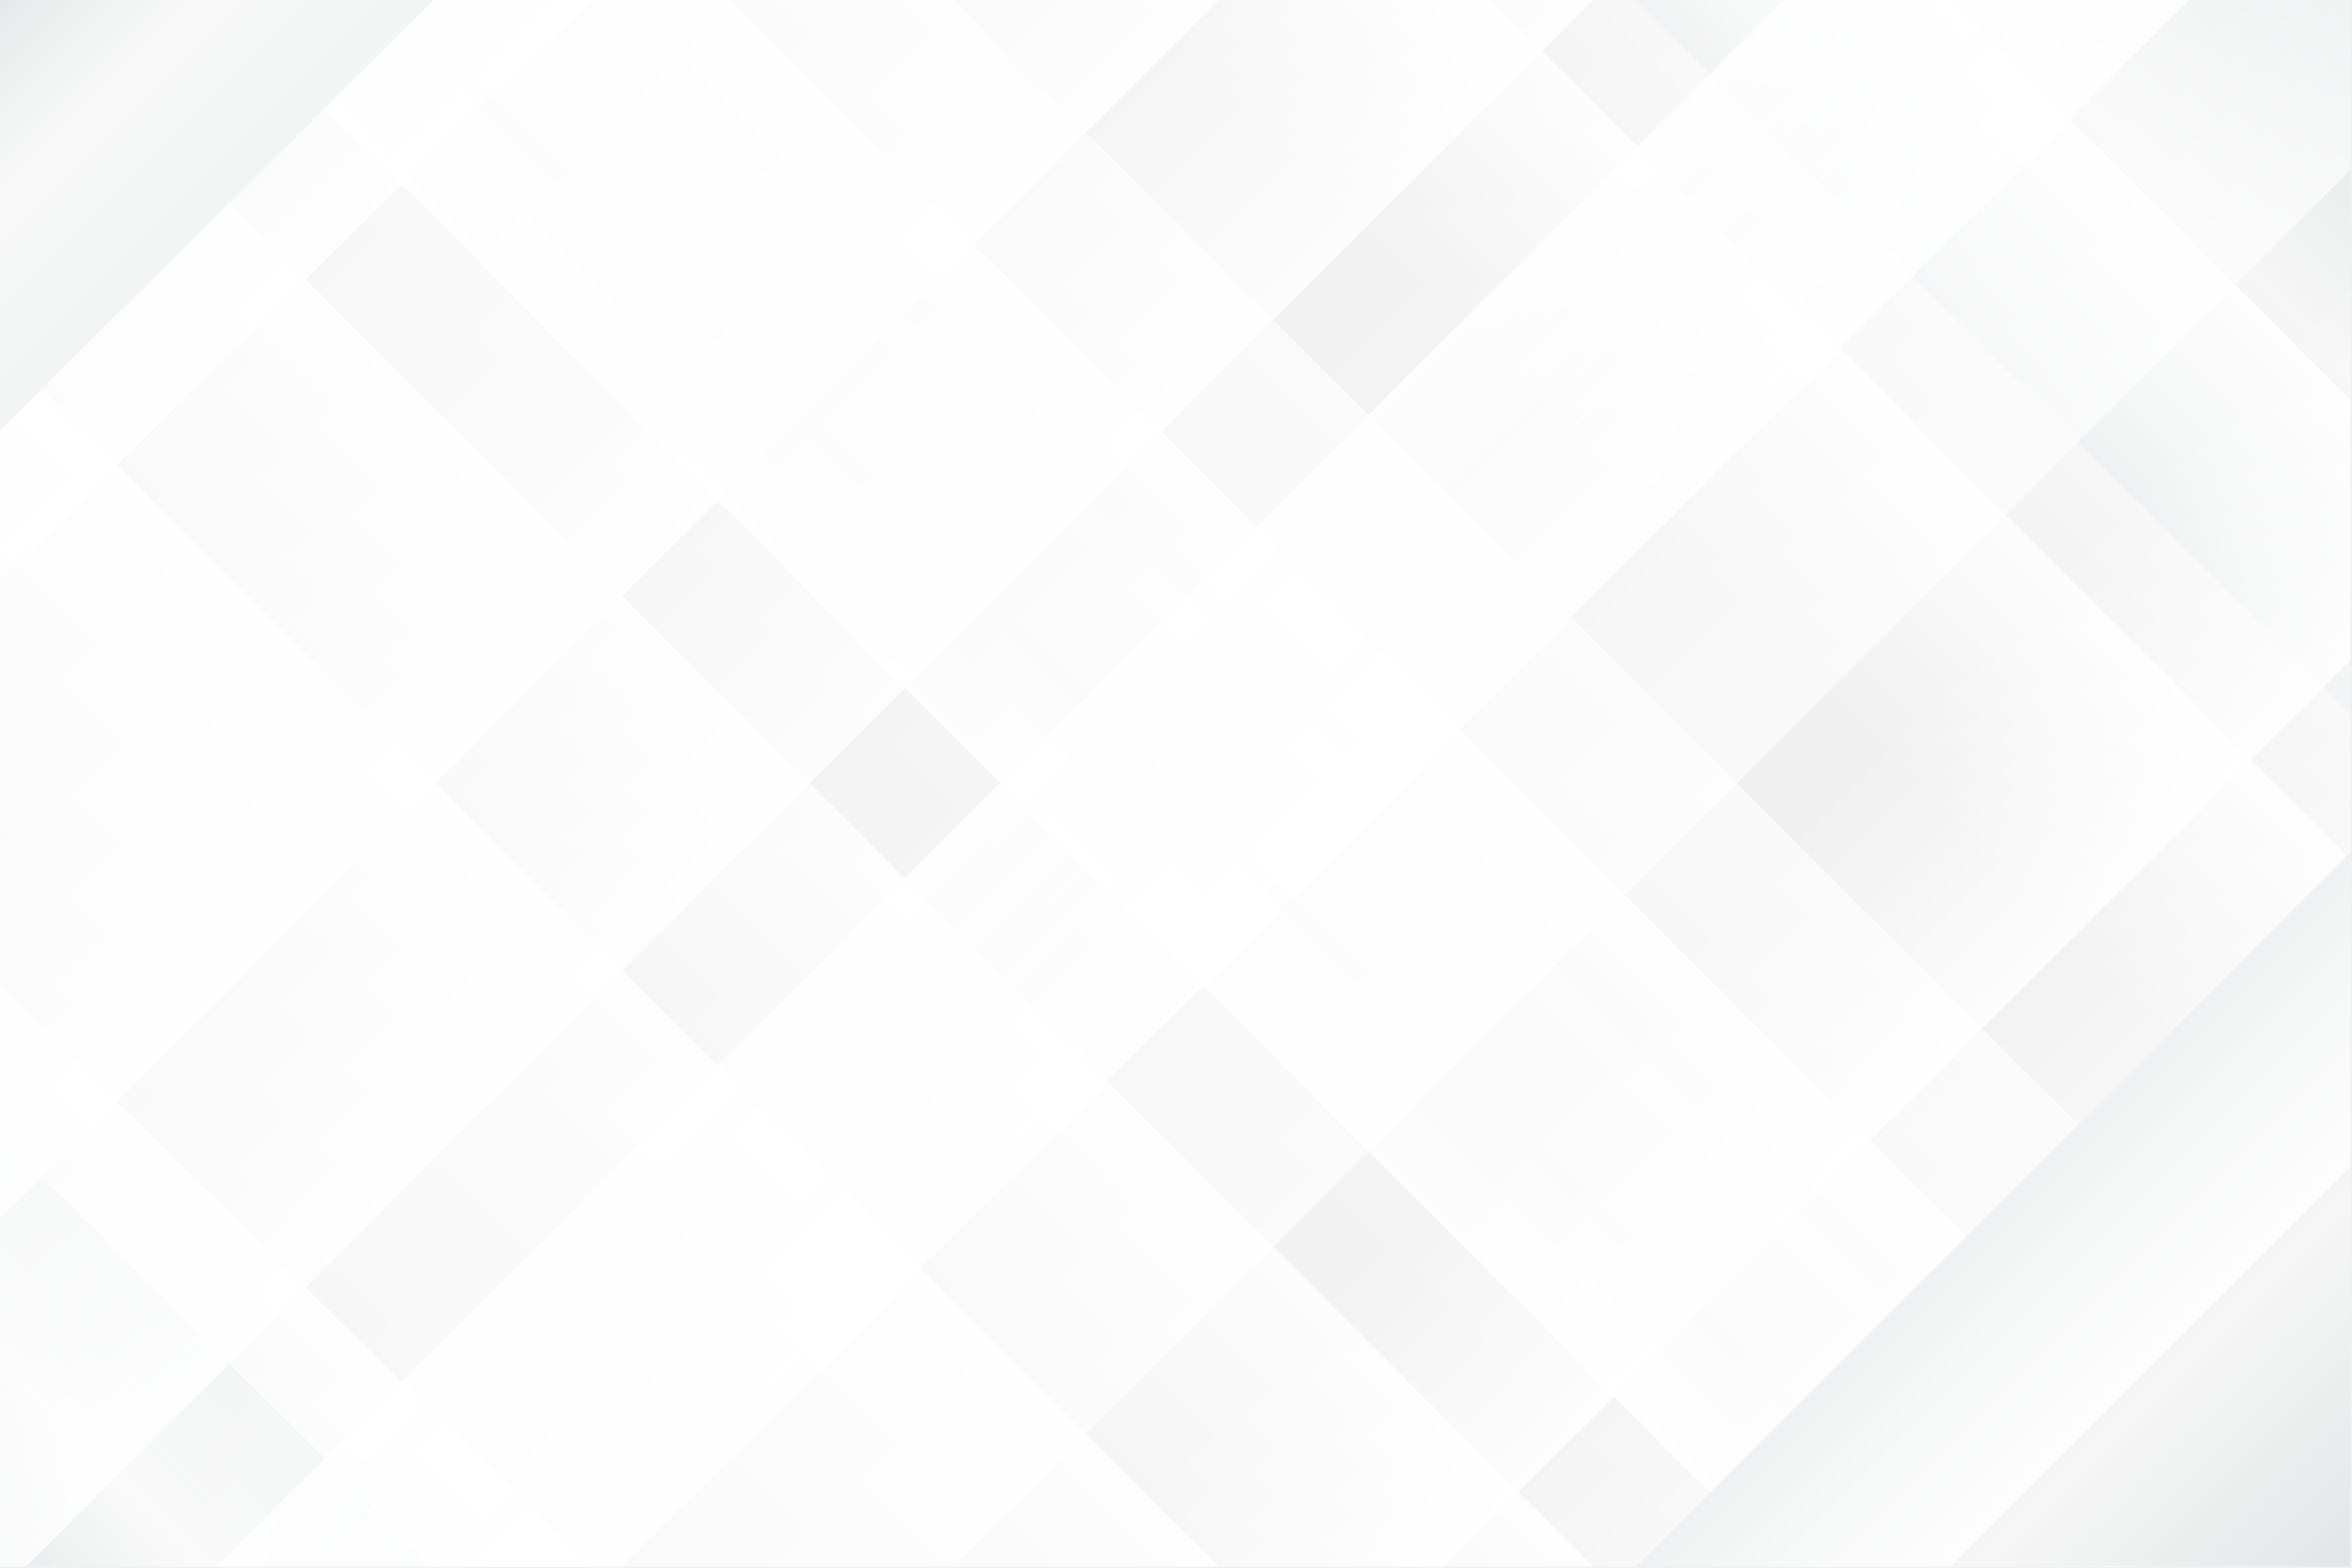
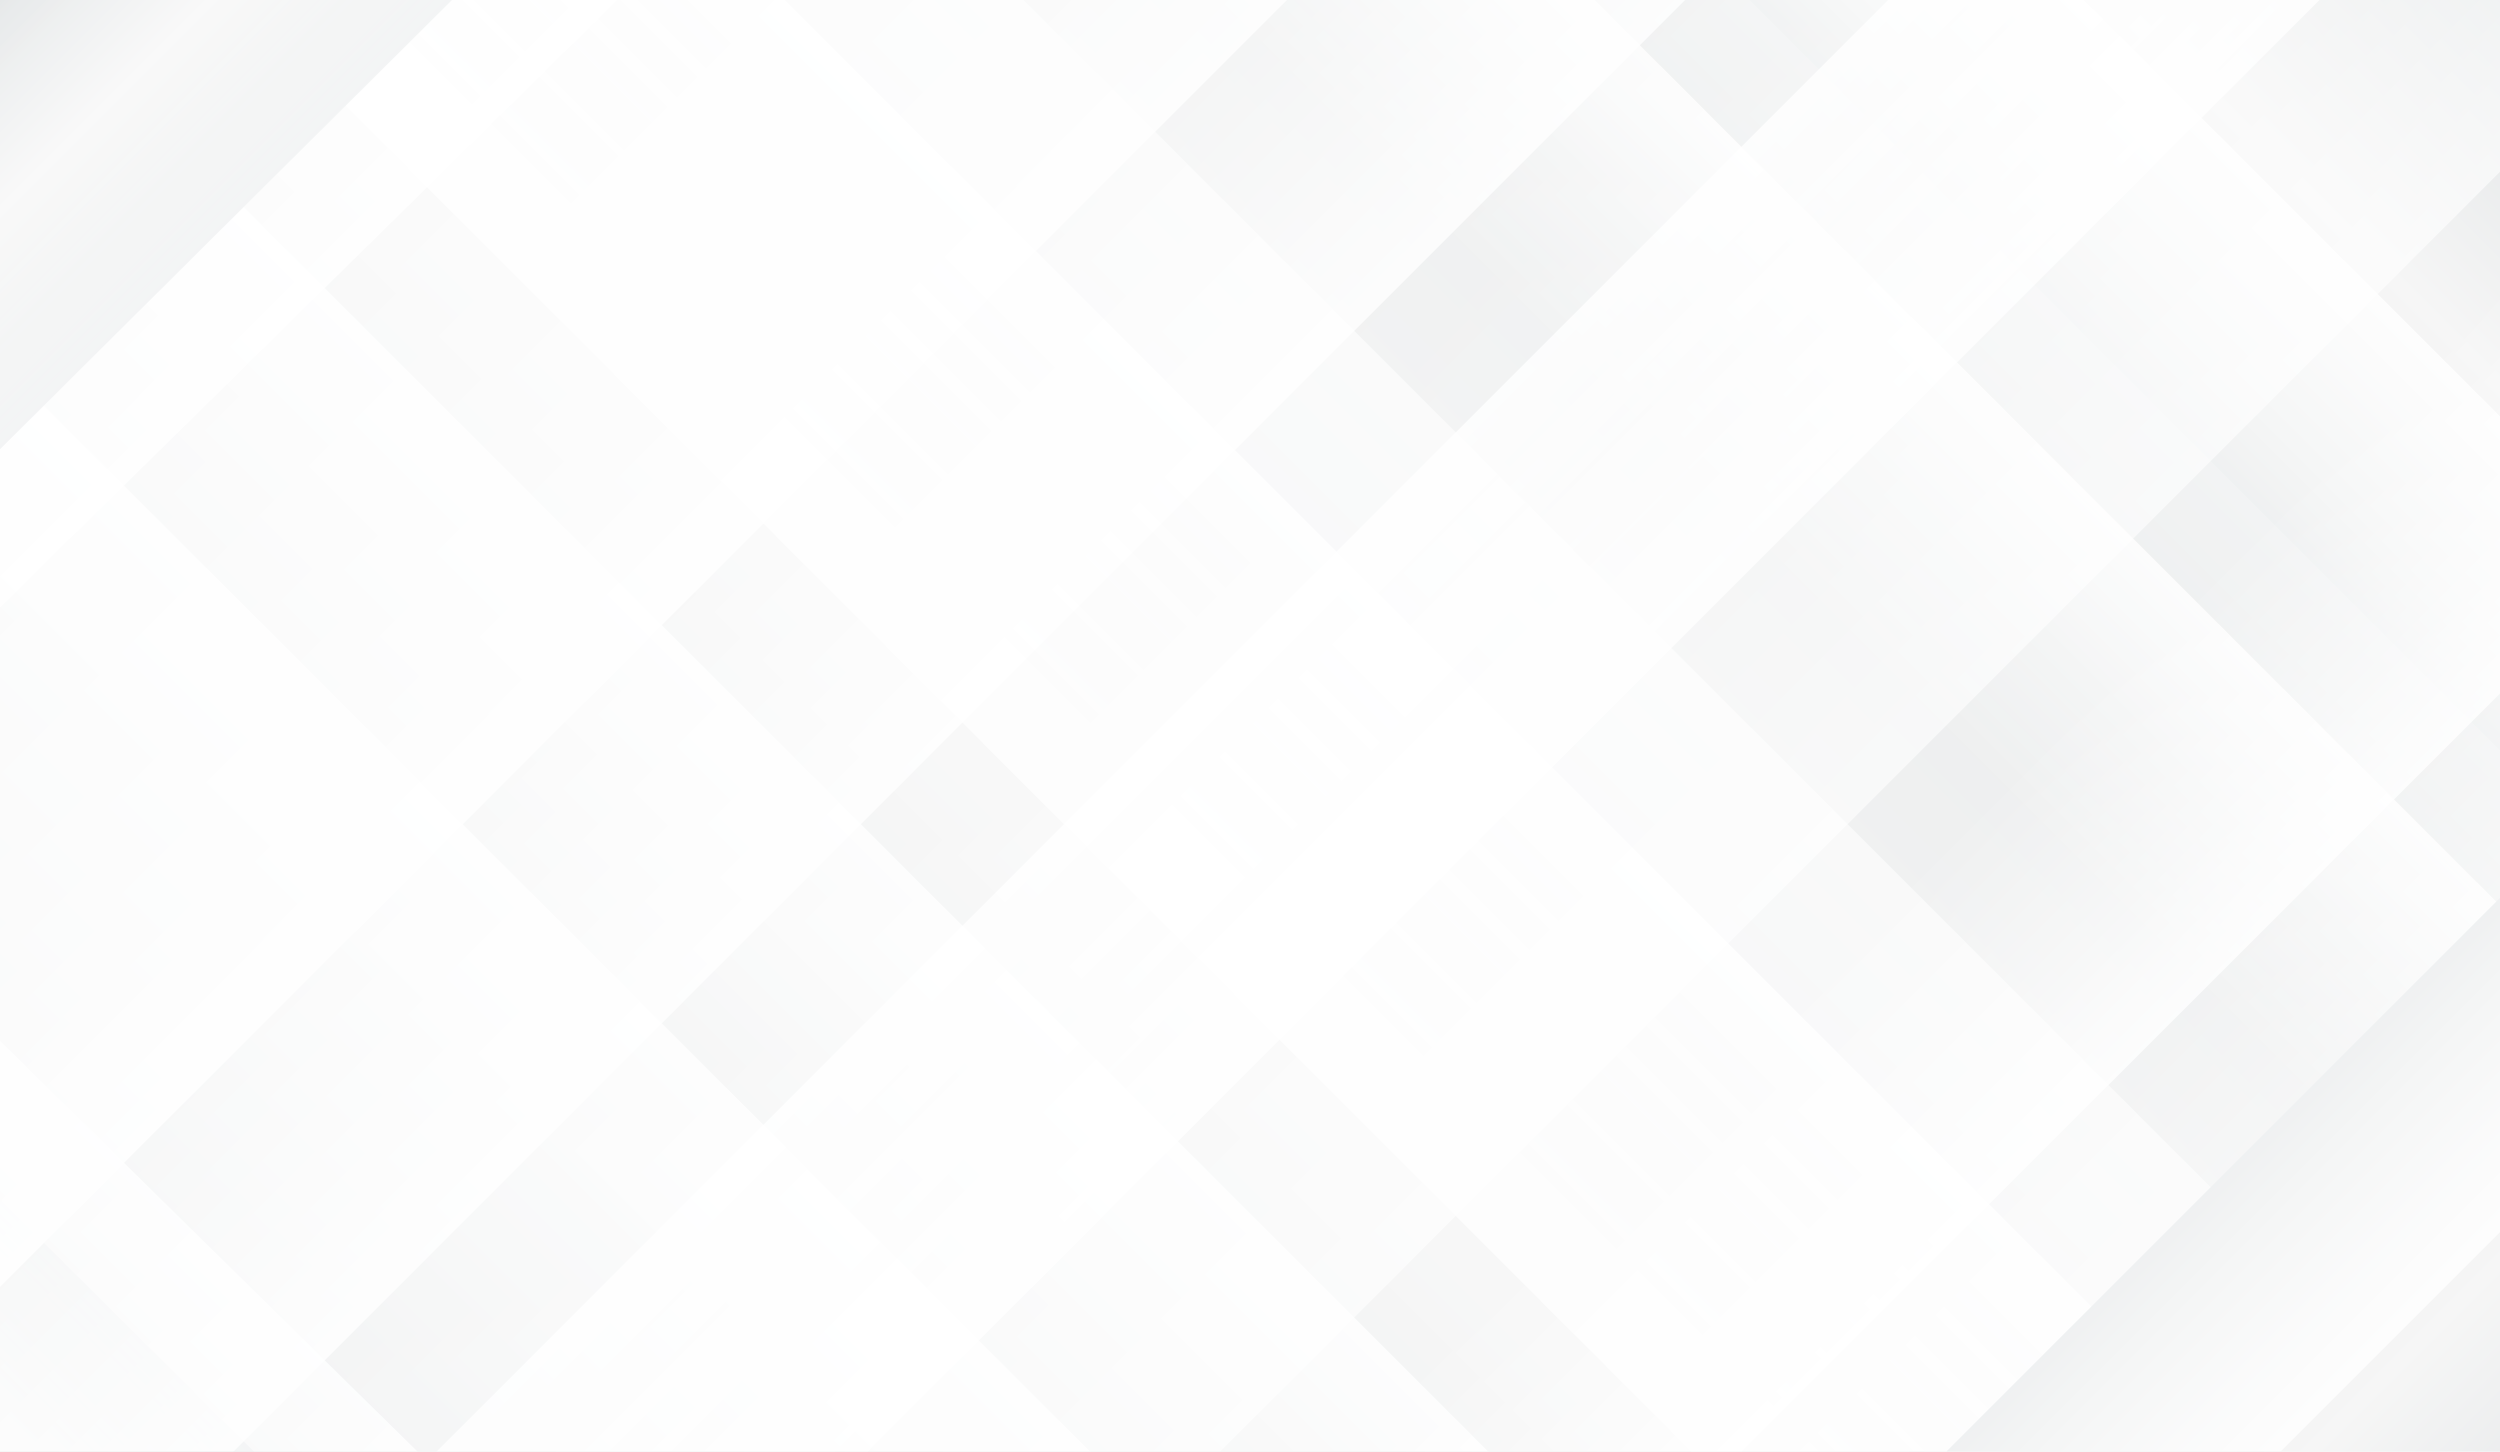
- <svg xmlns="http://www.w3.org/2000/svg" width="1367" height="911" viewBox="0 0 1367 911" fill="none">
-   <path opacity="0.8" d="M0 202.46L708.207 910.667H0V202.46Z" fill="url(#paint0_linear)" />
-   <path d="M1366 0H950.955L1366 415.045V0Z" fill="url(#paint1_linear)" />
-   <path d="M0 660.216V910.667H252L0 660.216Z" fill="url(#paint2_linear)" />
-   <path opacity="0.8" d="M1366 595.649V232.439L1133.56 0H770.352L1366 595.649Z" fill="url(#paint3_linear)" />
-   <path opacity="0.8" d="M1366 704.036V499.701L866.3 0H661.965L1366 704.036Z" fill="url(#paint4_linear)" />
-   <path opacity="0.8" d="M554.177 0H0V115.691L794.976 910.667H1366V811.823L554.177 0Z" fill="url(#paint5_linear)" />
-   <path opacity="0.8" d="M126 0L1036.67 910.667H1254.28L343.613 0H126Z" fill="url(#paint6_linear)" />
-   <path opacity="0.8" d="M206.211 0L1116.88 910.667H1334.49L423.824 0H206.211Z" fill="url(#paint7_linear)" />
-   <path opacity="0.8" d="M562.519 910.667H925.729L15.062 0H0V348.148L562.519 910.667Z" fill="url(#paint8_linear)" />
-   <path opacity="0.8" d="M0 573.702V910.667H342.484L0 573.702Z" fill="url(#paint9_linear)" />
-   <path opacity="0.8" d="M0 708.207L708.207 0H0V708.207Z" fill="url(#paint10_linear)" />
-   <path d="M1366 910.665H950.955L1366 495.62V910.665Z" fill="url(#paint11_linear)" />
-   <path d="M0 250.452V0H252L0 250.452Z" fill="url(#paint12_linear)" />
-   <path opacity="0.8" d="M1366 315.02V678.23L1133.56 910.668H770.352L1366 315.02Z" fill="url(#paint13_linear)" />
-   <path opacity="0.8" d="M1366 168.491V383.9L839.233 910.666H623.824L1366 168.491Z" fill="url(#paint14_linear)" />
-   <path opacity="0.8" d="M554.177 910.667H0V794.976L794.976 0H1366V98.844L554.177 910.667Z" fill="url(#paint15_linear)" />
-   <path opacity="0.8" d="M126 910.667L1036.67 0H1254.28L343.613 910.667H126Z" fill="url(#paint16_linear)" />
-   <path opacity="0.8" d="M144.068 910.667L1054.74 0H1272.35L361.681 910.667H144.068Z" fill="url(#paint17_linear)" />
-   <path opacity="0.8" d="M562.519 0H925.729L15.062 910.667H0V562.519L562.519 0Z" fill="url(#paint18_linear)" />
-   <path opacity="0.8" d="M0 336.965V0H342.484L0 336.965Z" fill="url(#paint19_linear)" />
+ <svg xmlns="http://www.w3.org/2000/svg" width="1366" height="793" viewBox="0 0 1366 793" fill="none">
+   <g clip-path="url(#clip0)">
+     <rect width="1366" height="793" fill="white" />
+     <path d="M1366 -5H0V905.667H1366V-5Z" fill="url(#paint0_linear)" />
+     <path opacity="0.8" d="M0 197.46L708.207 905.667H0V197.46Z" fill="url(#paint1_linear)" />
+     <path d="M1366 -5H950.955L1366 410.045V-5Z" fill="url(#paint2_linear)" />
+     <path d="M0 655.216V905.667H252L0 655.216Z" fill="url(#paint3_linear)" />
+     <path opacity="0.8" d="M1366 590.649V227.439L1133.56 -5H770.352L1366 590.649Z" fill="url(#paint4_linear)" />
+     <path opacity="0.8" d="M1366 699.036V494.701L866.3 -5H661.965L1366 699.036Z" fill="url(#paint5_linear)" />
+     <path opacity="0.8" d="M554.177 -5H0V110.691L794.976 905.667H1366V806.823L554.177 -5Z" fill="url(#paint6_linear)" />
+     <path opacity="0.8" d="M126 -5L1036.67 905.667H1254.28L343.613 -5H126Z" fill="url(#paint7_linear)" />
+     <path opacity="0.8" d="M206.211 -5L1116.88 905.667H1334.49L423.824 -5H206.211Z" fill="url(#paint8_linear)" />
+     <path opacity="0.8" d="M562.519 905.667H925.729L15.062 -5H0V343.148L562.519 905.667Z" fill="url(#paint9_linear)" />
+     <path opacity="0.8" d="M0 568.702V905.667H342.484L0 568.702Z" fill="url(#paint10_linear)" />
+     <path opacity="0.8" d="M0 703.207L708.207 -5H0V703.207Z" fill="url(#paint11_linear)" />
+     <path d="M1366 905.665H950.955L1366 490.62V905.665Z" fill="url(#paint12_linear)" />
+     <path d="M0 245.452V-5H252L0 245.452Z" fill="url(#paint13_linear)" />
+     <path opacity="0.8" d="M1366 310.02V673.23L1133.56 905.668H770.352L1366 310.02Z" fill="url(#paint14_linear)" />
+     <path opacity="0.8" d="M1366 163.491V378.9L839.233 905.666H623.824L1366 163.491Z" fill="url(#paint15_linear)" />
+     <path opacity="0.8" d="M554.177 905.667H0V789.976L794.976 -5H1366V93.844L554.177 905.667Z" fill="url(#paint16_linear)" />
+     <path opacity="0.8" d="M126 905.667L1036.67 -5H1254.28L343.613 905.667H126Z" fill="url(#paint17_linear)" />
+     <path opacity="0.8" d="M144.068 905.667L1054.74 -5H1272.35L361.681 905.667H144.068Z" fill="url(#paint18_linear)" />
+     <path opacity="0.8" d="M562.519 -5H925.729L15.062 905.667H0V557.519L562.519 -5Z" fill="url(#paint19_linear)" />
+     <path opacity="0.8" d="M0 331.965V-5H342.484L0 331.965Z" fill="url(#paint20_linear)" />
+   </g>
  <defs>
-     <linearGradient id="paint0_linear" x1="353.471" y1="557.196" x2="-18.527" y2="929.194" gradientUnits="userSpaceOnUse">
-       <stop stop-color="white" />
-       <stop offset="1" stop-color="white" stop-opacity="0" />
-     </linearGradient>
-     <linearGradient id="paint1_linear" x1="1365.63" y1="0.37" x2="1147.62" y2="218.384" gradientUnits="userSpaceOnUse">
+     <linearGradient id="paint0_linear" x1="1250.14" y1="-116.806" x2="54.274" y2="1079.06" gradientUnits="userSpaceOnUse">
      <stop stop-color="#E2E5E6" />
      <stop offset="0.494" stop-color="#F6F6F6" />
      <stop offset="1" stop-color="#E2E5E6" />
    </linearGradient>
-     <linearGradient id="paint2_linear" x1="126.159" y1="785.277" x2="-6.208" y2="917.644" gradientUnits="userSpaceOnUse">
+     <linearGradient id="paint1_linear" x1="353.471" y1="552.196" x2="-18.527" y2="924.194" gradientUnits="userSpaceOnUse">
+       <stop stop-color="white" />
+       <stop offset="1" stop-color="white" stop-opacity="0" />
+     </linearGradient>
+     <linearGradient id="paint2_linear" x1="1365.63" y1="-4.63" x2="1147.62" y2="213.384" gradientUnits="userSpaceOnUse">
      <stop stop-color="#E2E5E6" />
      <stop offset="0.494" stop-color="#F6F6F6" />
      <stop offset="1" stop-color="#E2E5E6" />
    </linearGradient>
-     <linearGradient id="paint3_linear" x1="1249.46" y1="116.539" x2="1058.67" y2="307.326" gradientUnits="userSpaceOnUse">
-       <stop stop-color="white" />
-       <stop offset="1" stop-color="white" stop-opacity="0" />
-     </linearGradient>
-     <linearGradient id="paint4_linear" x1="1115.97" y1="250.03" x2="1008.64" y2="357.365" gradientUnits="userSpaceOnUse">
-       <stop stop-color="white" />
-       <stop offset="1" stop-color="white" stop-opacity="0" />
-     </linearGradient>
-     <linearGradient id="paint5_linear" x1="957.515" y1="180.818" x2="519.998" y2="618.335" gradientUnits="userSpaceOnUse">
-       <stop stop-color="white" />
-       <stop offset="1" stop-color="white" stop-opacity="0" />
-     </linearGradient>
-     <linearGradient id="paint6_linear" x1="638.217" y1="507.26" x2="802.334" y2="343.143" gradientUnits="userSpaceOnUse">
-       <stop stop-color="white" />
-       <stop offset="1" stop-color="white" stop-opacity="0" />
-     </linearGradient>
-     <linearGradient id="paint7_linear" x1="818.795" y1="406.89" x2="714.84" y2="510.844" gradientUnits="userSpaceOnUse">
-       <stop stop-color="white" />
-       <stop offset="1" stop-color="white" stop-opacity="0" />
-     </linearGradient>
-     <linearGradient id="paint8_linear" x1="466.311" y1="451.89" x2="275.524" y2="642.677" gradientUnits="userSpaceOnUse">
-       <stop stop-color="white" />
-       <stop offset="1" stop-color="white" stop-opacity="0" />
-     </linearGradient>
-     <linearGradient id="paint9_linear" x1="172.311" y1="741.111" x2="-7.582" y2="921.004" gradientUnits="userSpaceOnUse">
-       <stop stop-color="white" />
-       <stop offset="1" stop-color="white" stop-opacity="0" />
-     </linearGradient>
-     <linearGradient id="paint10_linear" x1="353.471" y1="353.471" x2="-18.527" y2="-18.527" gradientUnits="userSpaceOnUse">
-       <stop stop-color="white" />
-       <stop offset="1" stop-color="white" stop-opacity="0" />
-     </linearGradient>
-     <linearGradient id="paint11_linear" x1="1365.63" y1="910.296" x2="1147.62" y2="692.281" gradientUnits="userSpaceOnUse">
+     <linearGradient id="paint3_linear" x1="126.159" y1="780.277" x2="-6.208" y2="912.644" gradientUnits="userSpaceOnUse">
      <stop stop-color="#E2E5E6" />
      <stop offset="0.494" stop-color="#F6F6F6" />
      <stop offset="1" stop-color="#E2E5E6" />
    </linearGradient>
-     <linearGradient id="paint12_linear" x1="126.159" y1="125.39" x2="-6.208" y2="-6.977" gradientUnits="userSpaceOnUse">
+     <linearGradient id="paint4_linear" x1="1249.46" y1="111.539" x2="1058.67" y2="302.326" gradientUnits="userSpaceOnUse">
+       <stop stop-color="white" />
+       <stop offset="1" stop-color="white" stop-opacity="0" />
+     </linearGradient>
+     <linearGradient id="paint5_linear" x1="1115.97" y1="245.03" x2="1008.64" y2="352.365" gradientUnits="userSpaceOnUse">
+       <stop stop-color="white" />
+       <stop offset="1" stop-color="white" stop-opacity="0" />
+     </linearGradient>
+     <linearGradient id="paint6_linear" x1="957.515" y1="175.818" x2="519.998" y2="613.335" gradientUnits="userSpaceOnUse">
+       <stop stop-color="white" />
+       <stop offset="1" stop-color="white" stop-opacity="0" />
+     </linearGradient>
+     <linearGradient id="paint7_linear" x1="638.217" y1="502.26" x2="802.334" y2="338.143" gradientUnits="userSpaceOnUse">
+       <stop stop-color="white" />
+       <stop offset="1" stop-color="white" stop-opacity="0" />
+     </linearGradient>
+     <linearGradient id="paint8_linear" x1="818.795" y1="401.89" x2="714.84" y2="505.844" gradientUnits="userSpaceOnUse">
+       <stop stop-color="white" />
+       <stop offset="1" stop-color="white" stop-opacity="0" />
+     </linearGradient>
+     <linearGradient id="paint9_linear" x1="466.311" y1="446.89" x2="275.524" y2="637.677" gradientUnits="userSpaceOnUse">
+       <stop stop-color="white" />
+       <stop offset="1" stop-color="white" stop-opacity="0" />
+     </linearGradient>
+     <linearGradient id="paint10_linear" x1="172.311" y1="736.111" x2="-7.582" y2="916.004" gradientUnits="userSpaceOnUse">
+       <stop stop-color="white" />
+       <stop offset="1" stop-color="white" stop-opacity="0" />
+     </linearGradient>
+     <linearGradient id="paint11_linear" x1="353.471" y1="348.471" x2="-18.527" y2="-23.527" gradientUnits="userSpaceOnUse">
+       <stop stop-color="white" />
+       <stop offset="1" stop-color="white" stop-opacity="0" />
+     </linearGradient>
+     <linearGradient id="paint12_linear" x1="1365.63" y1="905.296" x2="1147.62" y2="687.281" gradientUnits="userSpaceOnUse">
      <stop stop-color="#E2E5E6" />
      <stop offset="0.494" stop-color="#F6F6F6" />
      <stop offset="1" stop-color="#E2E5E6" />
    </linearGradient>
-     <linearGradient id="paint13_linear" x1="1249.46" y1="794.13" x2="1058.67" y2="603.343" gradientUnits="userSpaceOnUse">
+     <linearGradient id="paint13_linear" x1="126.159" y1="120.39" x2="-6.208" y2="-11.977" gradientUnits="userSpaceOnUse">
+       <stop stop-color="#E2E5E6" />
+       <stop offset="0.494" stop-color="#F6F6F6" />
+       <stop offset="1" stop-color="#E2E5E6" />
+     </linearGradient>
+     <linearGradient id="paint14_linear" x1="1249.46" y1="789.13" x2="1058.67" y2="598.343" gradientUnits="userSpaceOnUse">
      <stop stop-color="white" />
      <stop offset="1" stop-color="white" stop-opacity="0" />
    </linearGradient>
-     <linearGradient id="paint14_linear" x1="1102.42" y1="647.09" x2="989.272" y2="533.939" gradientUnits="userSpaceOnUse">
+     <linearGradient id="paint15_linear" x1="1102.42" y1="642.09" x2="989.272" y2="528.939" gradientUnits="userSpaceOnUse">
      <stop stop-color="white" />
      <stop offset="1" stop-color="white" stop-opacity="0" />
    </linearGradient>
-     <linearGradient id="paint15_linear" x1="957.515" y1="729.849" x2="519.998" y2="292.332" gradientUnits="userSpaceOnUse">
+     <linearGradient id="paint16_linear" x1="957.515" y1="724.849" x2="519.998" y2="287.332" gradientUnits="userSpaceOnUse">
      <stop stop-color="white" />
      <stop offset="1" stop-color="white" stop-opacity="0" />
    </linearGradient>
-     <linearGradient id="paint16_linear" x1="638.217" y1="403.407" x2="802.334" y2="567.524" gradientUnits="userSpaceOnUse">
+     <linearGradient id="paint17_linear" x1="638.217" y1="398.407" x2="802.334" y2="562.524" gradientUnits="userSpaceOnUse">
      <stop stop-color="white" />
      <stop offset="1" stop-color="white" stop-opacity="0" />
    </linearGradient>
-     <linearGradient id="paint17_linear" x1="756.649" y1="503.777" x2="652.694" y2="399.823" gradientUnits="userSpaceOnUse">
+     <linearGradient id="paint18_linear" x1="756.649" y1="498.777" x2="652.694" y2="394.823" gradientUnits="userSpaceOnUse">
      <stop stop-color="white" />
      <stop offset="1" stop-color="white" stop-opacity="0" />
    </linearGradient>
-     <linearGradient id="paint18_linear" x1="466.311" y1="458.777" x2="275.524" y2="267.99" gradientUnits="userSpaceOnUse">
+     <linearGradient id="paint19_linear" x1="466.311" y1="453.777" x2="275.524" y2="262.99" gradientUnits="userSpaceOnUse">
      <stop stop-color="white" />
      <stop offset="1" stop-color="white" stop-opacity="0" />
    </linearGradient>
-     <linearGradient id="paint19_linear" x1="172.311" y1="169.556" x2="-7.582" y2="-10.336" gradientUnits="userSpaceOnUse">
+     <linearGradient id="paint20_linear" x1="172.311" y1="164.556" x2="-7.582" y2="-15.336" gradientUnits="userSpaceOnUse">
      <stop stop-color="white" />
      <stop offset="1" stop-color="white" stop-opacity="0" />
    </linearGradient>
+     <clipPath id="clip0">
+       <rect width="1366" height="793" fill="white" />
+     </clipPath>
  </defs>
</svg>
